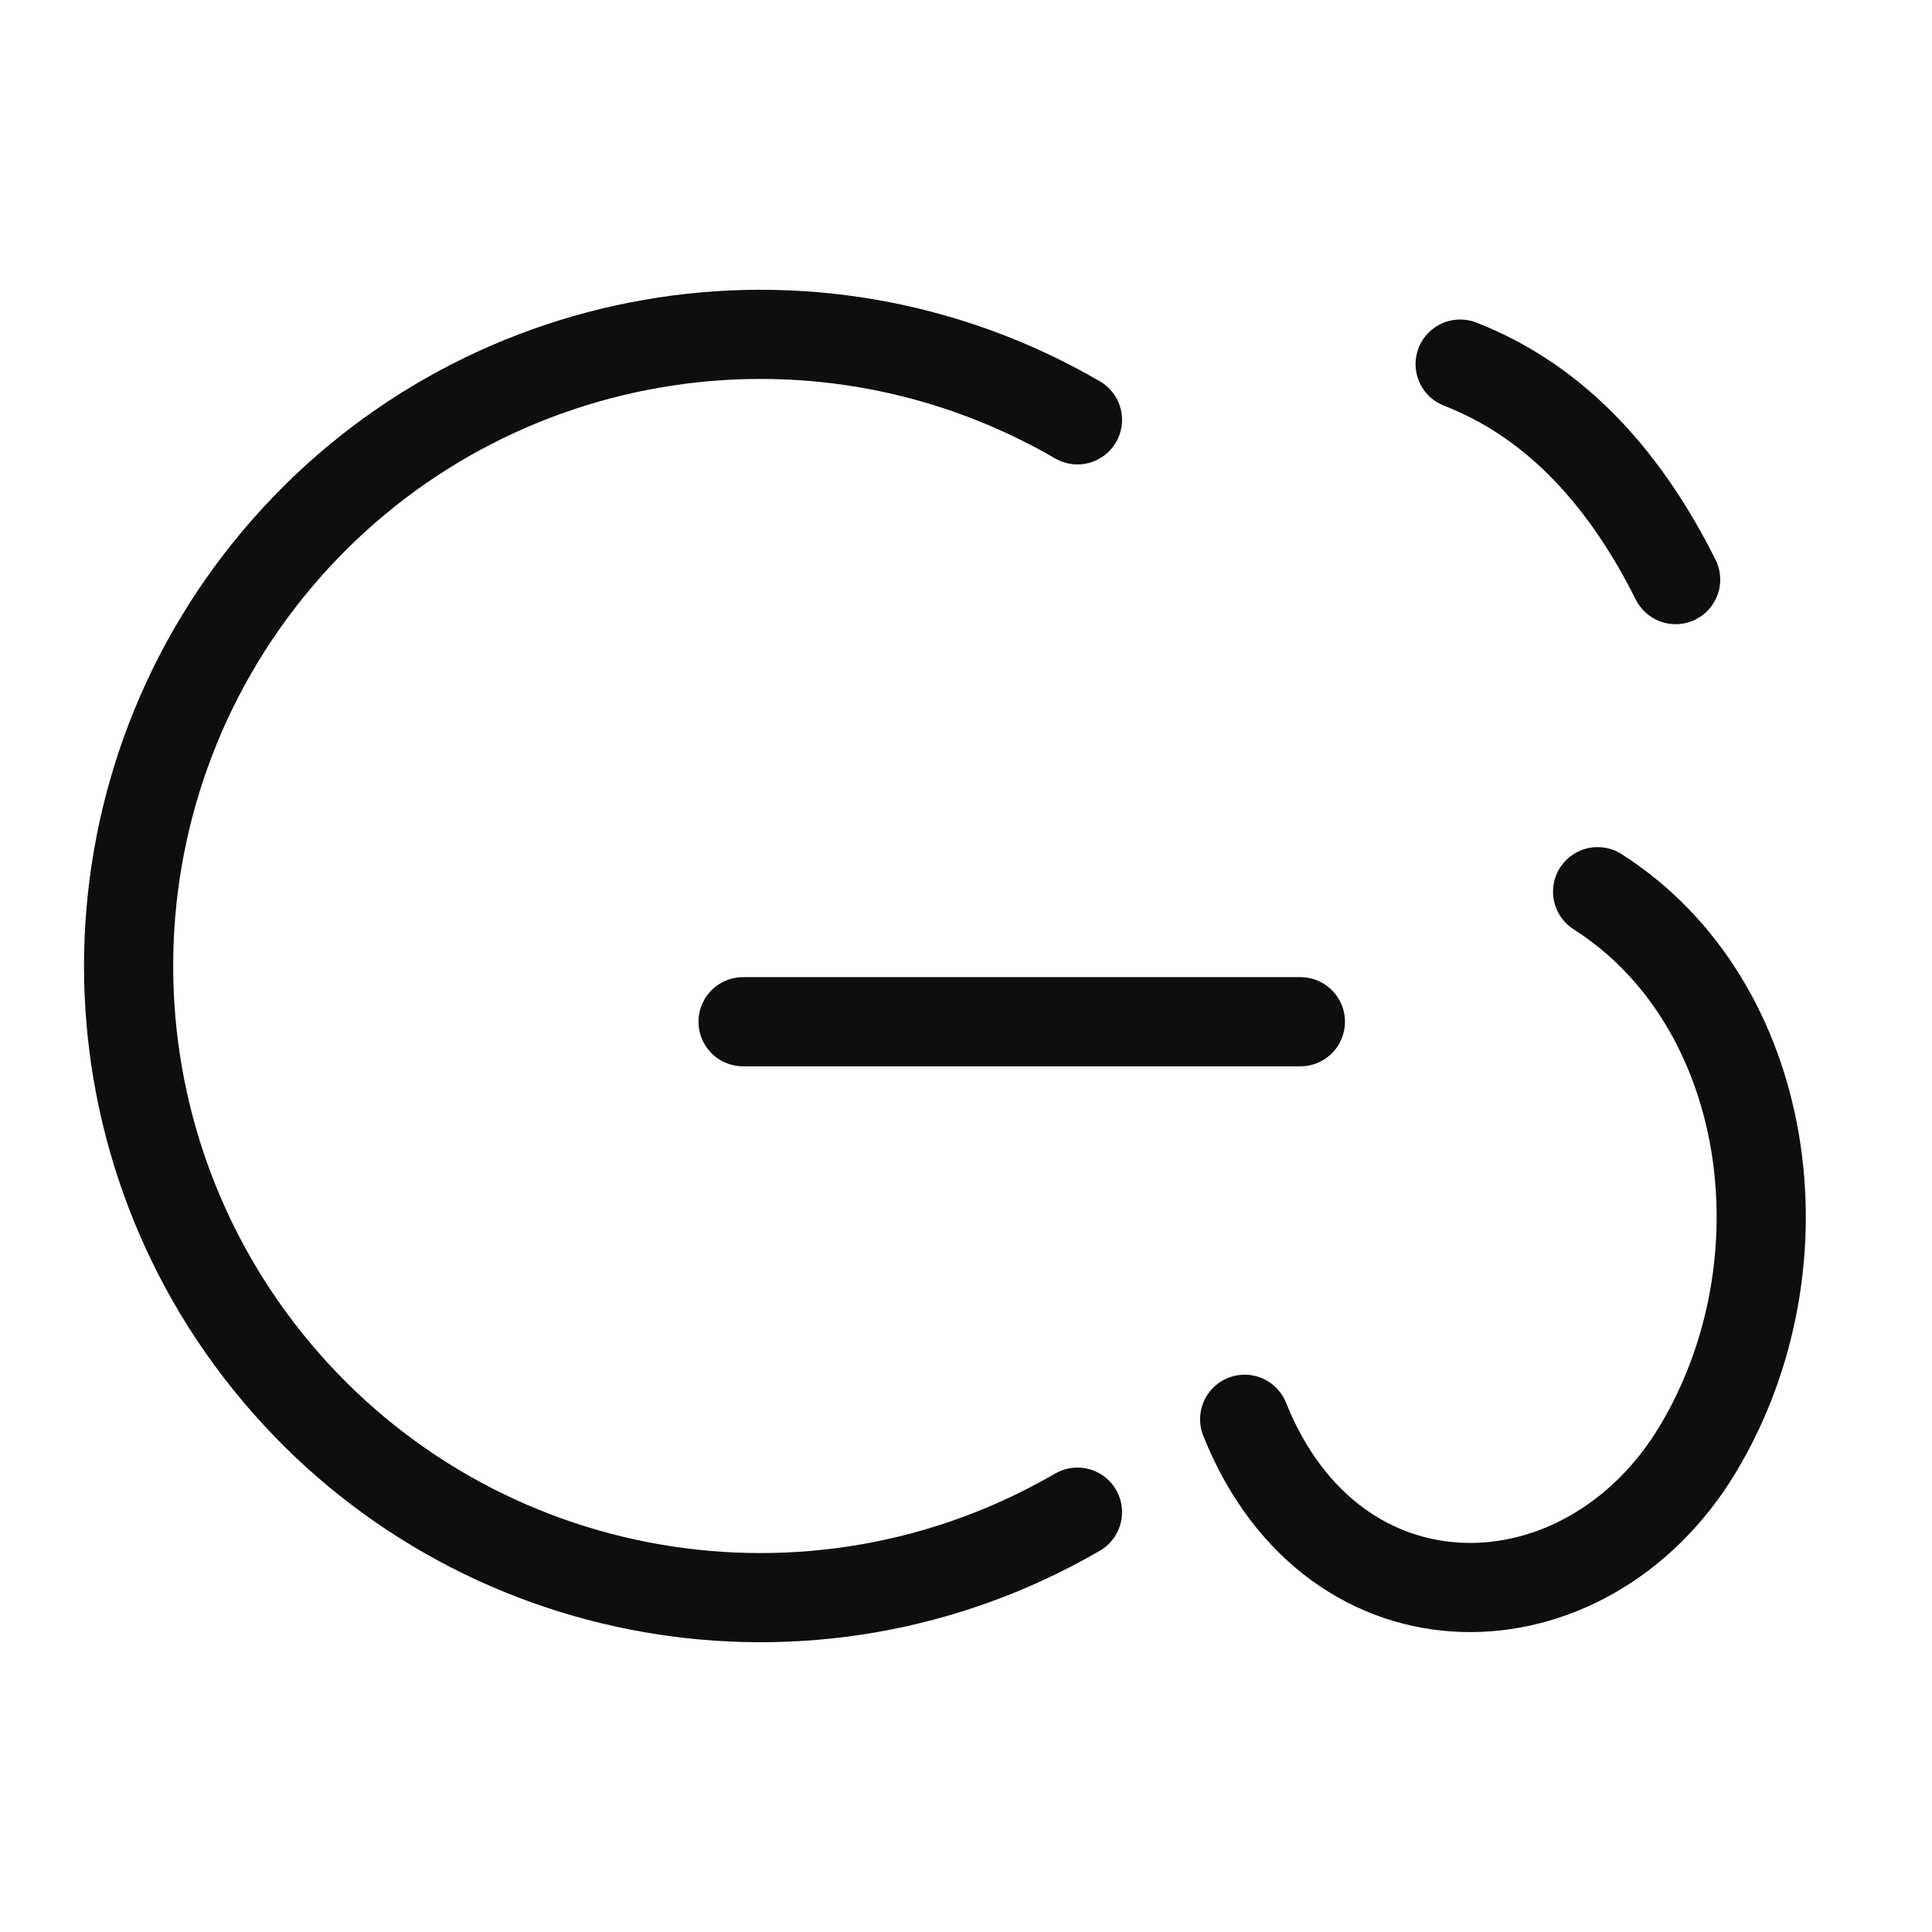
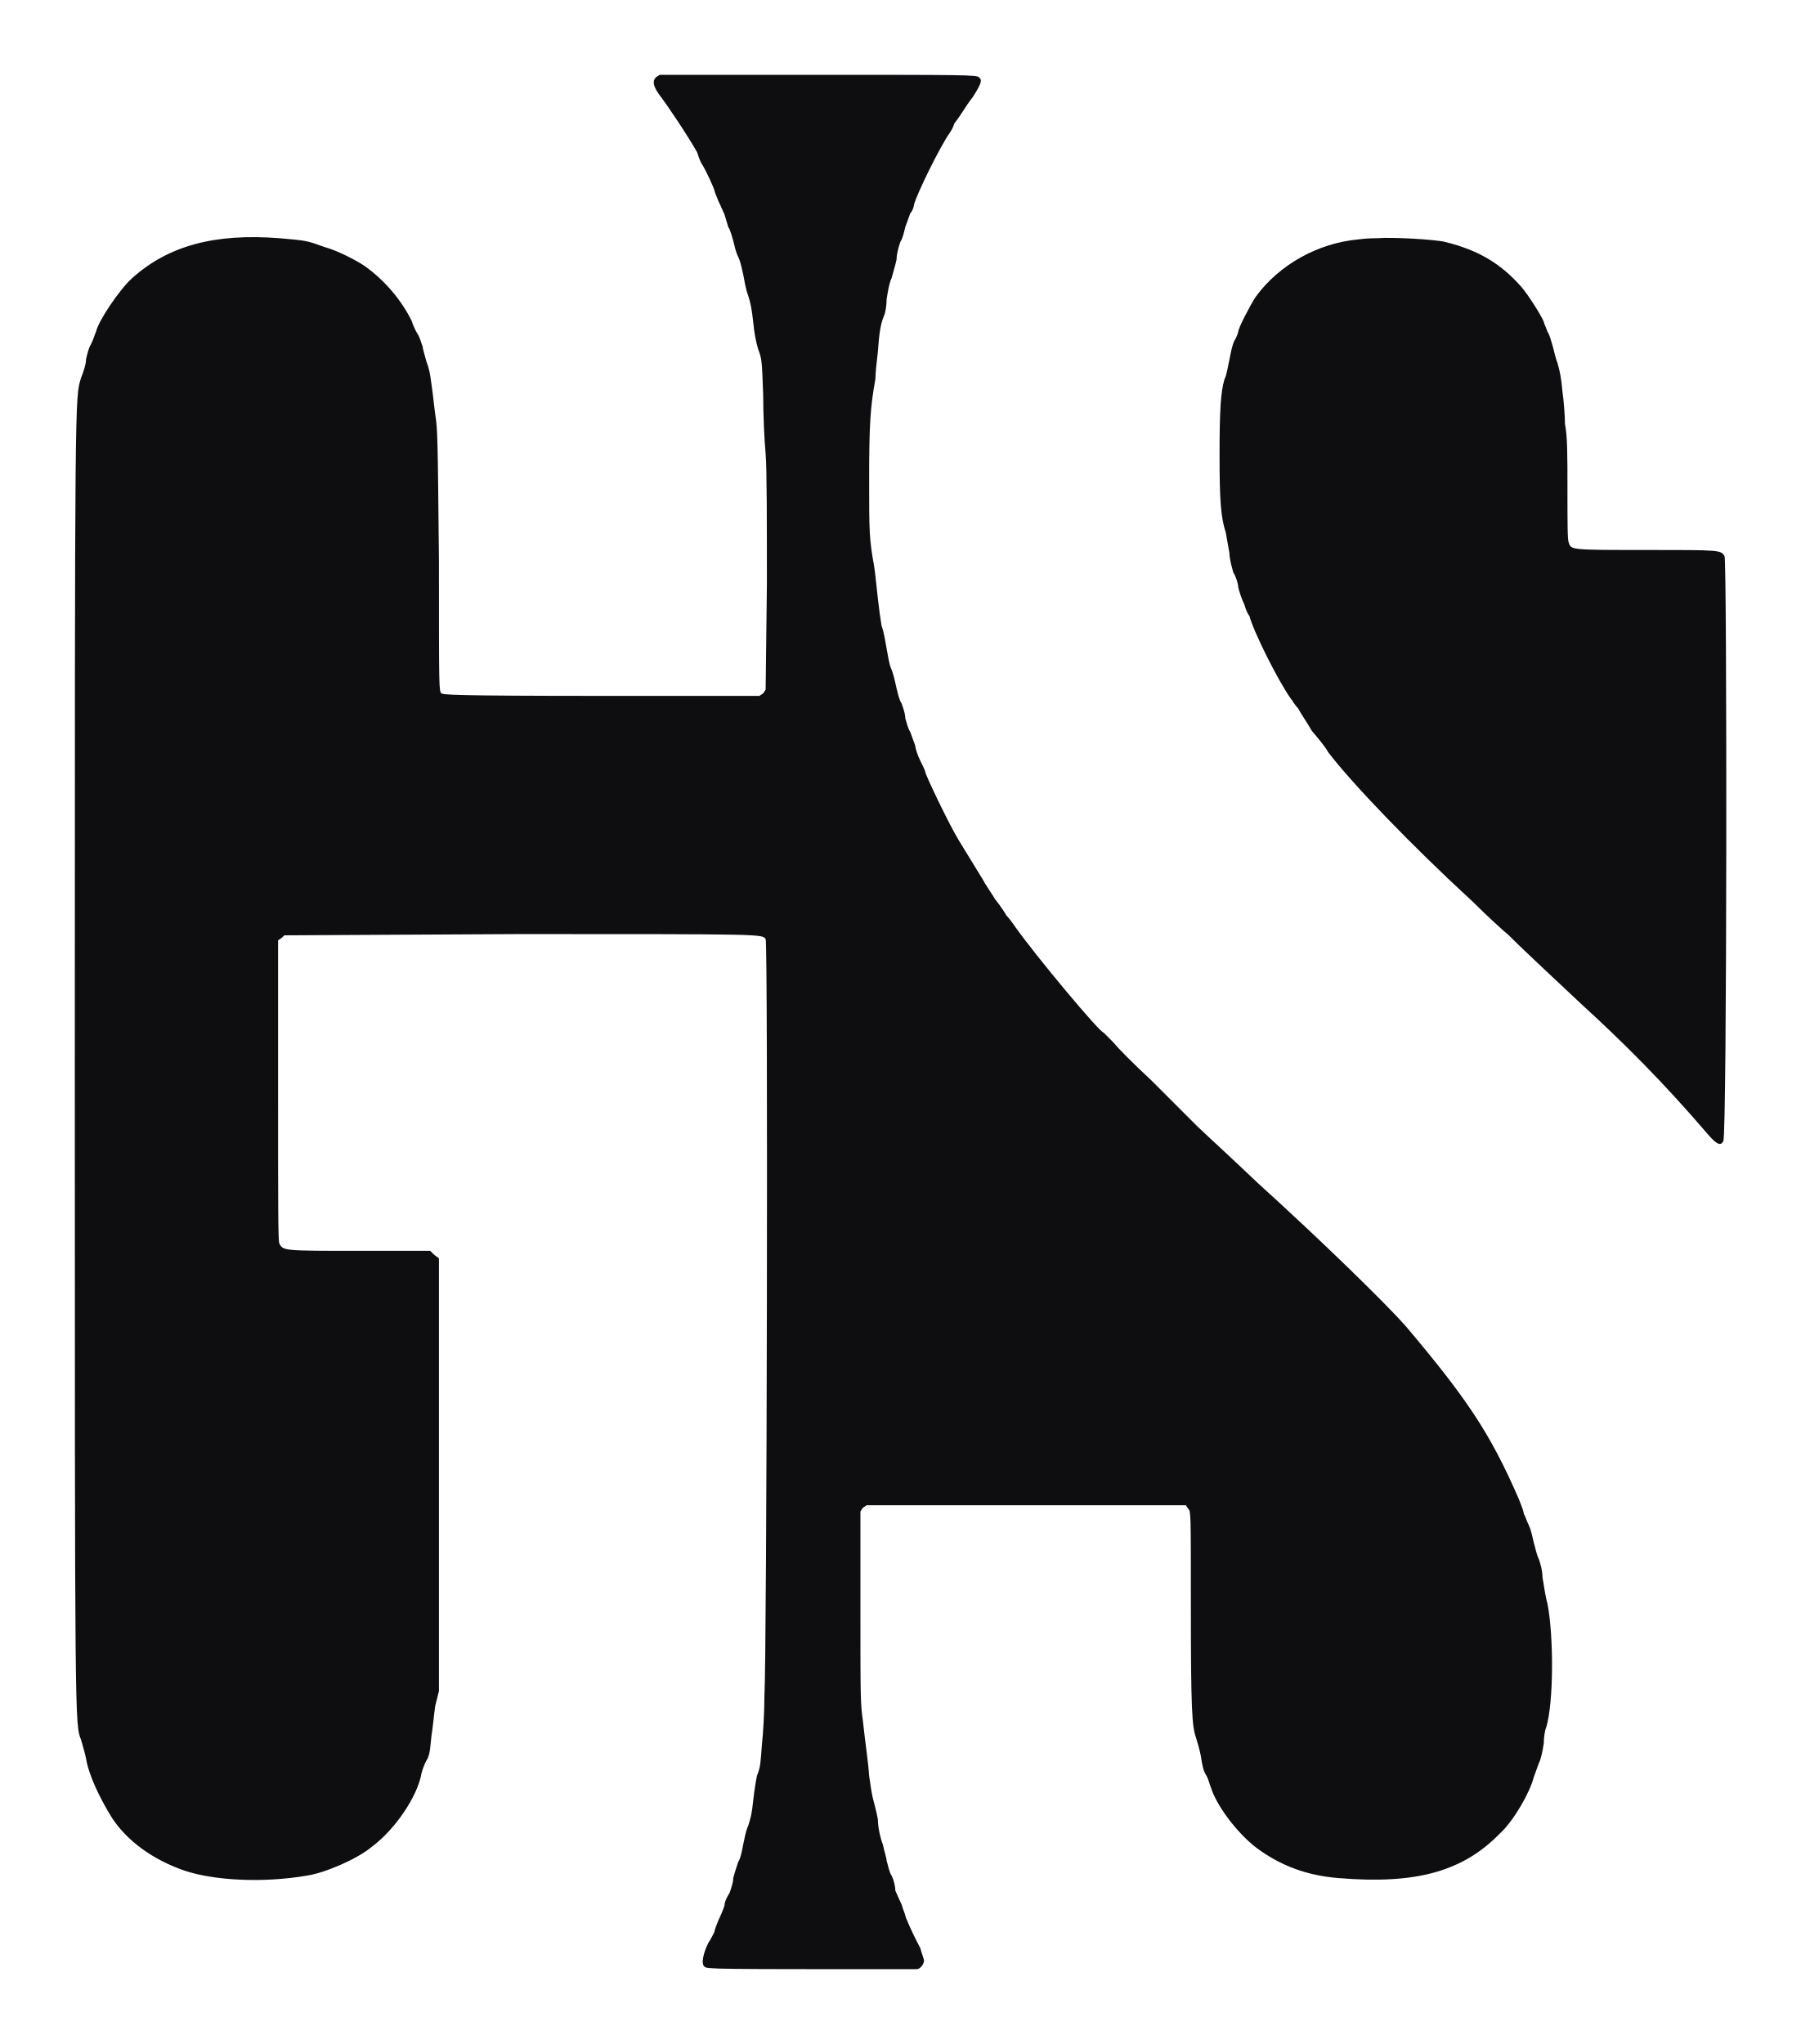
- <svg xmlns="http://www.w3.org/2000/svg" viewBox="-1.5 4 52 52">
-   <g fill="none" stroke="#0e0e10" stroke-width="2.4" stroke-linecap="round" stroke-linejoin="round">
-     <path d="M27.5 15.3 A17 17 0 1 0 27.5 44.7" />
-     <path d="M18.5 31.5 H33.5" />
-     <path d="M37.8 13.8 Q41.4 15.2 43.6 19.6" />
-     <path d="M41.5 28 C46.2 31 47.2 38 44.2 43 C41.2 48 34.4 48.2 32 42.2" />
-   </g>
+ <svg xmlns="http://www.w3.org/2000/svg" viewBox="228 170 1444 1639">
+   <path fill="#0e0e10" fill-rule="evenodd" d="M 754 232 C 751 235,752 239,756 245 C 763 254,779 278,787 292 C 788 295,789 298,790 300 C 795 308,801 322,801 323 C 801 324,803 328,804 331 C 806 335,808 340,809 342 C 810 345,811 349,812 352 C 814 355,815 360,816 363 C 817 367,818 372,820 376 C 822 380,823 386,824 390 C 825 395,826 402,828 407 C 830 413,831 419,832 428 C 833 438,834 443,836 450 C 839 458,839 459,840 486 C 840 502,841 524,842 534 C 843 547,843 588,843 639 L 842 723 840 726 L 837 728 711 728 C 589 728,584 727,582 726 C 580 724,580 723,580 620 C 579 519,579 515,577 502 C 576 495,575 484,574 478 C 573 470,572 465,570 460 C 569 456,567 450,567 448 C 566 446,565 441,563 438 C 561 435,559 430,558 427 C 550 411,537 395,520 383 C 514 379,499 371,488 368 C 474 363,475 363,452 361 C 400 357,363 367,334 393 C 324 402,307 427,305 436 C 304 438,303 442,301 446 C 299 449,298 454,297 458 C 297 462,295 468,293 473 C 288 489,288 483,288 1024 C 288 1554,288 1553,293 1565 C 294 1569,296 1575,297 1580 C 299 1593,308 1612,318 1628 C 330 1646,350 1661,376 1670 C 400 1678,439 1680,474 1674 C 488 1672,514 1661,526 1651 C 545 1637,563 1610,566 1592 C 567 1588,569 1583,571 1580 C 573 1575,573 1571,574 1562 C 575 1556,576 1545,577 1538 L 580 1526 580 1353 L 580 1179 576 1176 L 573 1173 517 1173 C 455 1173,455 1173,452 1167 C 451 1165,451 1138,451 1044 L 451 924 454 922 L 456 920 644 919 C 842 919,839 919,842 923 C 844 926,843 1496,841 1531 C 841 1543,840 1560,839 1569 C 838 1582,838 1587,835 1594 C 834 1599,833 1605,832 1614 C 831 1624,830 1628,828 1634 C 826 1638,825 1645,824 1649 C 823 1654,822 1660,820 1663 C 819 1666,817 1672,816 1676 C 816 1680,814 1685,813 1688 C 811 1691,809 1695,809 1698 C 808 1701,806 1706,804 1710 C 803 1713,801 1717,801 1719 C 800 1721,798 1725,796 1728 C 792 1736,790 1745,793 1747 C 795 1749,799 1749,963 1749 C 966 1749,969 1745,969 1742 C 969 1741,967 1736,966 1732 C 959 1719,954 1707,954 1706 C 954 1705,952 1701,951 1697 C 949 1693,947 1688,946 1686 C 946 1683,945 1678,943 1674 C 941 1671,940 1665,939 1662 C 939 1660,937 1654,936 1649 C 934 1644,932 1635,932 1629 C 931 1623,929 1616,928 1612 C 927 1608,926 1601,925 1594 C 924 1580,922 1569,920 1550 C 918 1536,918 1531,918 1459 L 918 1382 920 1379 L 923 1377 1051 1377 L 1179 1377 1181 1380 C 1183 1382,1183 1383,1183 1460 C 1183 1542,1184 1554,1187 1563 C 1188 1566,1190 1573,1191 1578 C 1192 1585,1193 1590,1195 1593 C 1197 1596,1198 1601,1199 1603 C 1203 1617,1220 1640,1236 1652 C 1255 1666,1276 1674,1302 1676 C 1363 1681,1401 1671,1431 1640 C 1442 1630,1455 1607,1458 1595 C 1459 1592,1461 1587,1462 1584 C 1464 1580,1465 1574,1466 1568 C 1466 1563,1467 1557,1468 1555 C 1474 1535,1474 1482,1469 1456 C 1467 1449,1466 1440,1465 1435 C 1465 1429,1463 1423,1462 1420 C 1460 1416,1459 1410,1458 1407 C 1457 1403,1456 1397,1454 1393 C 1452 1389,1451 1385,1450 1384 C 1450 1382,1448 1377,1446 1372 C 1423 1319,1404 1291,1355 1233 C 1339 1215,1289 1166,1236 1118 C 1214 1097,1206 1090,1188 1073 C 1180 1065,1163 1048,1151 1036 C 1138 1024,1125 1011,1121 1006 C 1117 1002,1113 998,1113 998 C 1110 998,1059 937,1042 913 C 1040 910,1037 906,1035 904 C 1034 902,1030 896,1026 891 C 1023 886,1018 879,1016 875 C 1011 867,1002 852,997 844 C 989 831,970 791,970 789 C 970 788,968 784,966 780 C 964 776,962 770,962 768 C 961 765,959 760,958 757 C 956 754,955 749,954 746 C 954 742,952 737,951 734 C 949 731,948 726,947 722 C 946 718,945 712,943 707 C 941 703,940 695,939 690 C 938 685,937 677,935 672 C 934 666,933 659,932 650 C 931 642,930 630,929 624 C 925 602,925 596,925 554 C 925 510,926 496,930 474 C 930 470,931 460,932 452 C 933 438,934 430,937 423 C 938 421,939 415,939 410 C 940 404,941 397,943 393 C 944 389,946 383,947 378 C 947 373,949 367,950 364 C 952 361,953 356,954 352 C 955 349,957 344,958 341 C 960 339,961 335,961 334 C 963 326,982 287,990 276 C 992 273,993 270,993 270 C 993 269,995 267,997 264 C 999 261,1001 258,1001 258 C 1001 258,1004 253,1008 248 C 1015 237,1016 234,1013 232 C 1012 230,999 230,884 230 L 757 230 754 232 M 1333 361 C 1331 361,1324 361,1317 362 C 1285 365,1254 382,1235 408 C 1231 414,1221 433,1221 436 C 1221 436,1220 440,1218 443 C 1216 447,1215 453,1214 458 C 1213 462,1212 470,1210 474 C 1207 484,1206 498,1206 535 C 1206 571,1207 585,1211 597 C 1212 602,1213 609,1214 614 C 1214 619,1216 625,1217 629 C 1219 632,1221 638,1221 641 C 1222 645,1224 651,1226 655 C 1227 659,1229 663,1230 664 C 1233 676,1253 716,1263 730 C 1264 731,1266 735,1269 738 C 1271 742,1276 749,1280 756 C 1285 762,1291 769,1293 773 C 1312 798,1360 848,1409 893 C 1419 903,1432 915,1438 920 C 1453 935,1477 957,1496 975 C 1531 1007,1562 1038,1598 1080 C 1605 1088,1608 1089,1610 1085 C 1613 1081,1613 621,1611 616 C 1608 611,1608 611,1548 611 C 1487 611,1488 611,1486 605 C 1485 603,1485 589,1485 563 C 1485 534,1485 520,1483 510 C 1483 503,1482 491,1481 484 C 1480 473,1479 468,1477 461 C 1475 456,1474 450,1473 447 C 1472 444,1471 439,1469 436 C 1468 433,1466 429,1466 428 C 1464 423,1454 407,1448 400 C 1432 382,1415 371,1387 364 C 1379 362,1344 360,1333 361" />
</svg>
